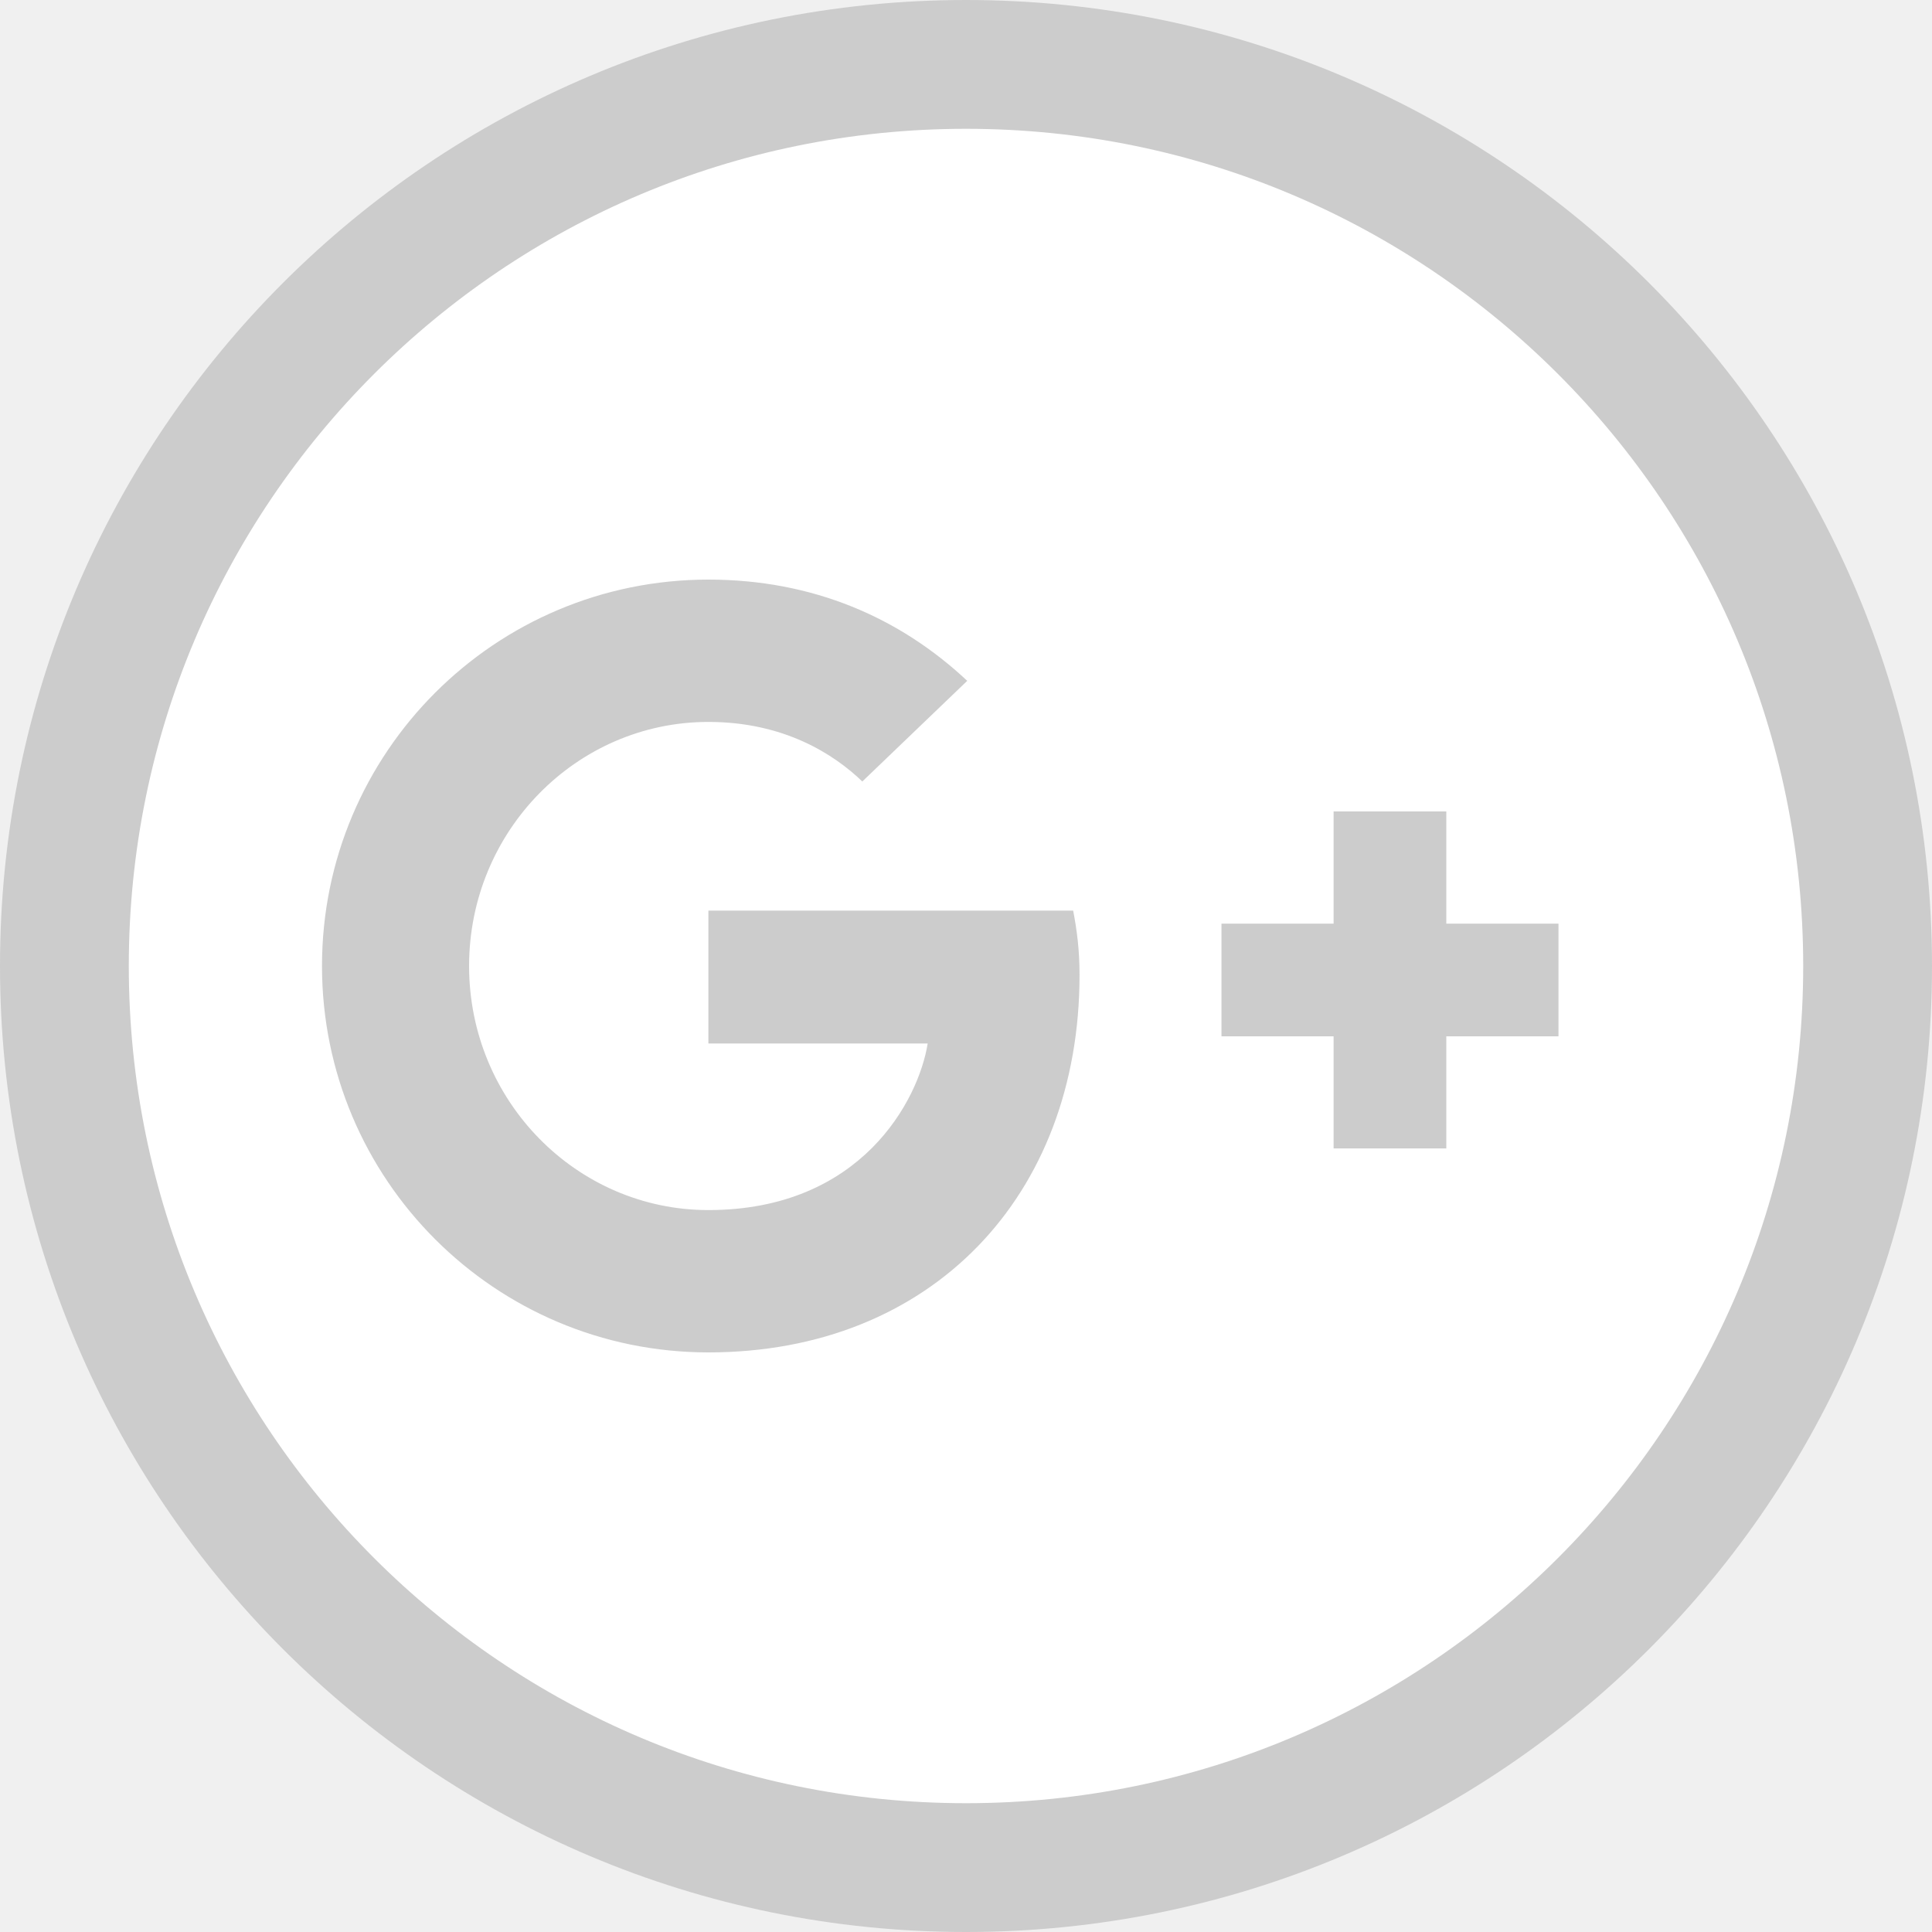
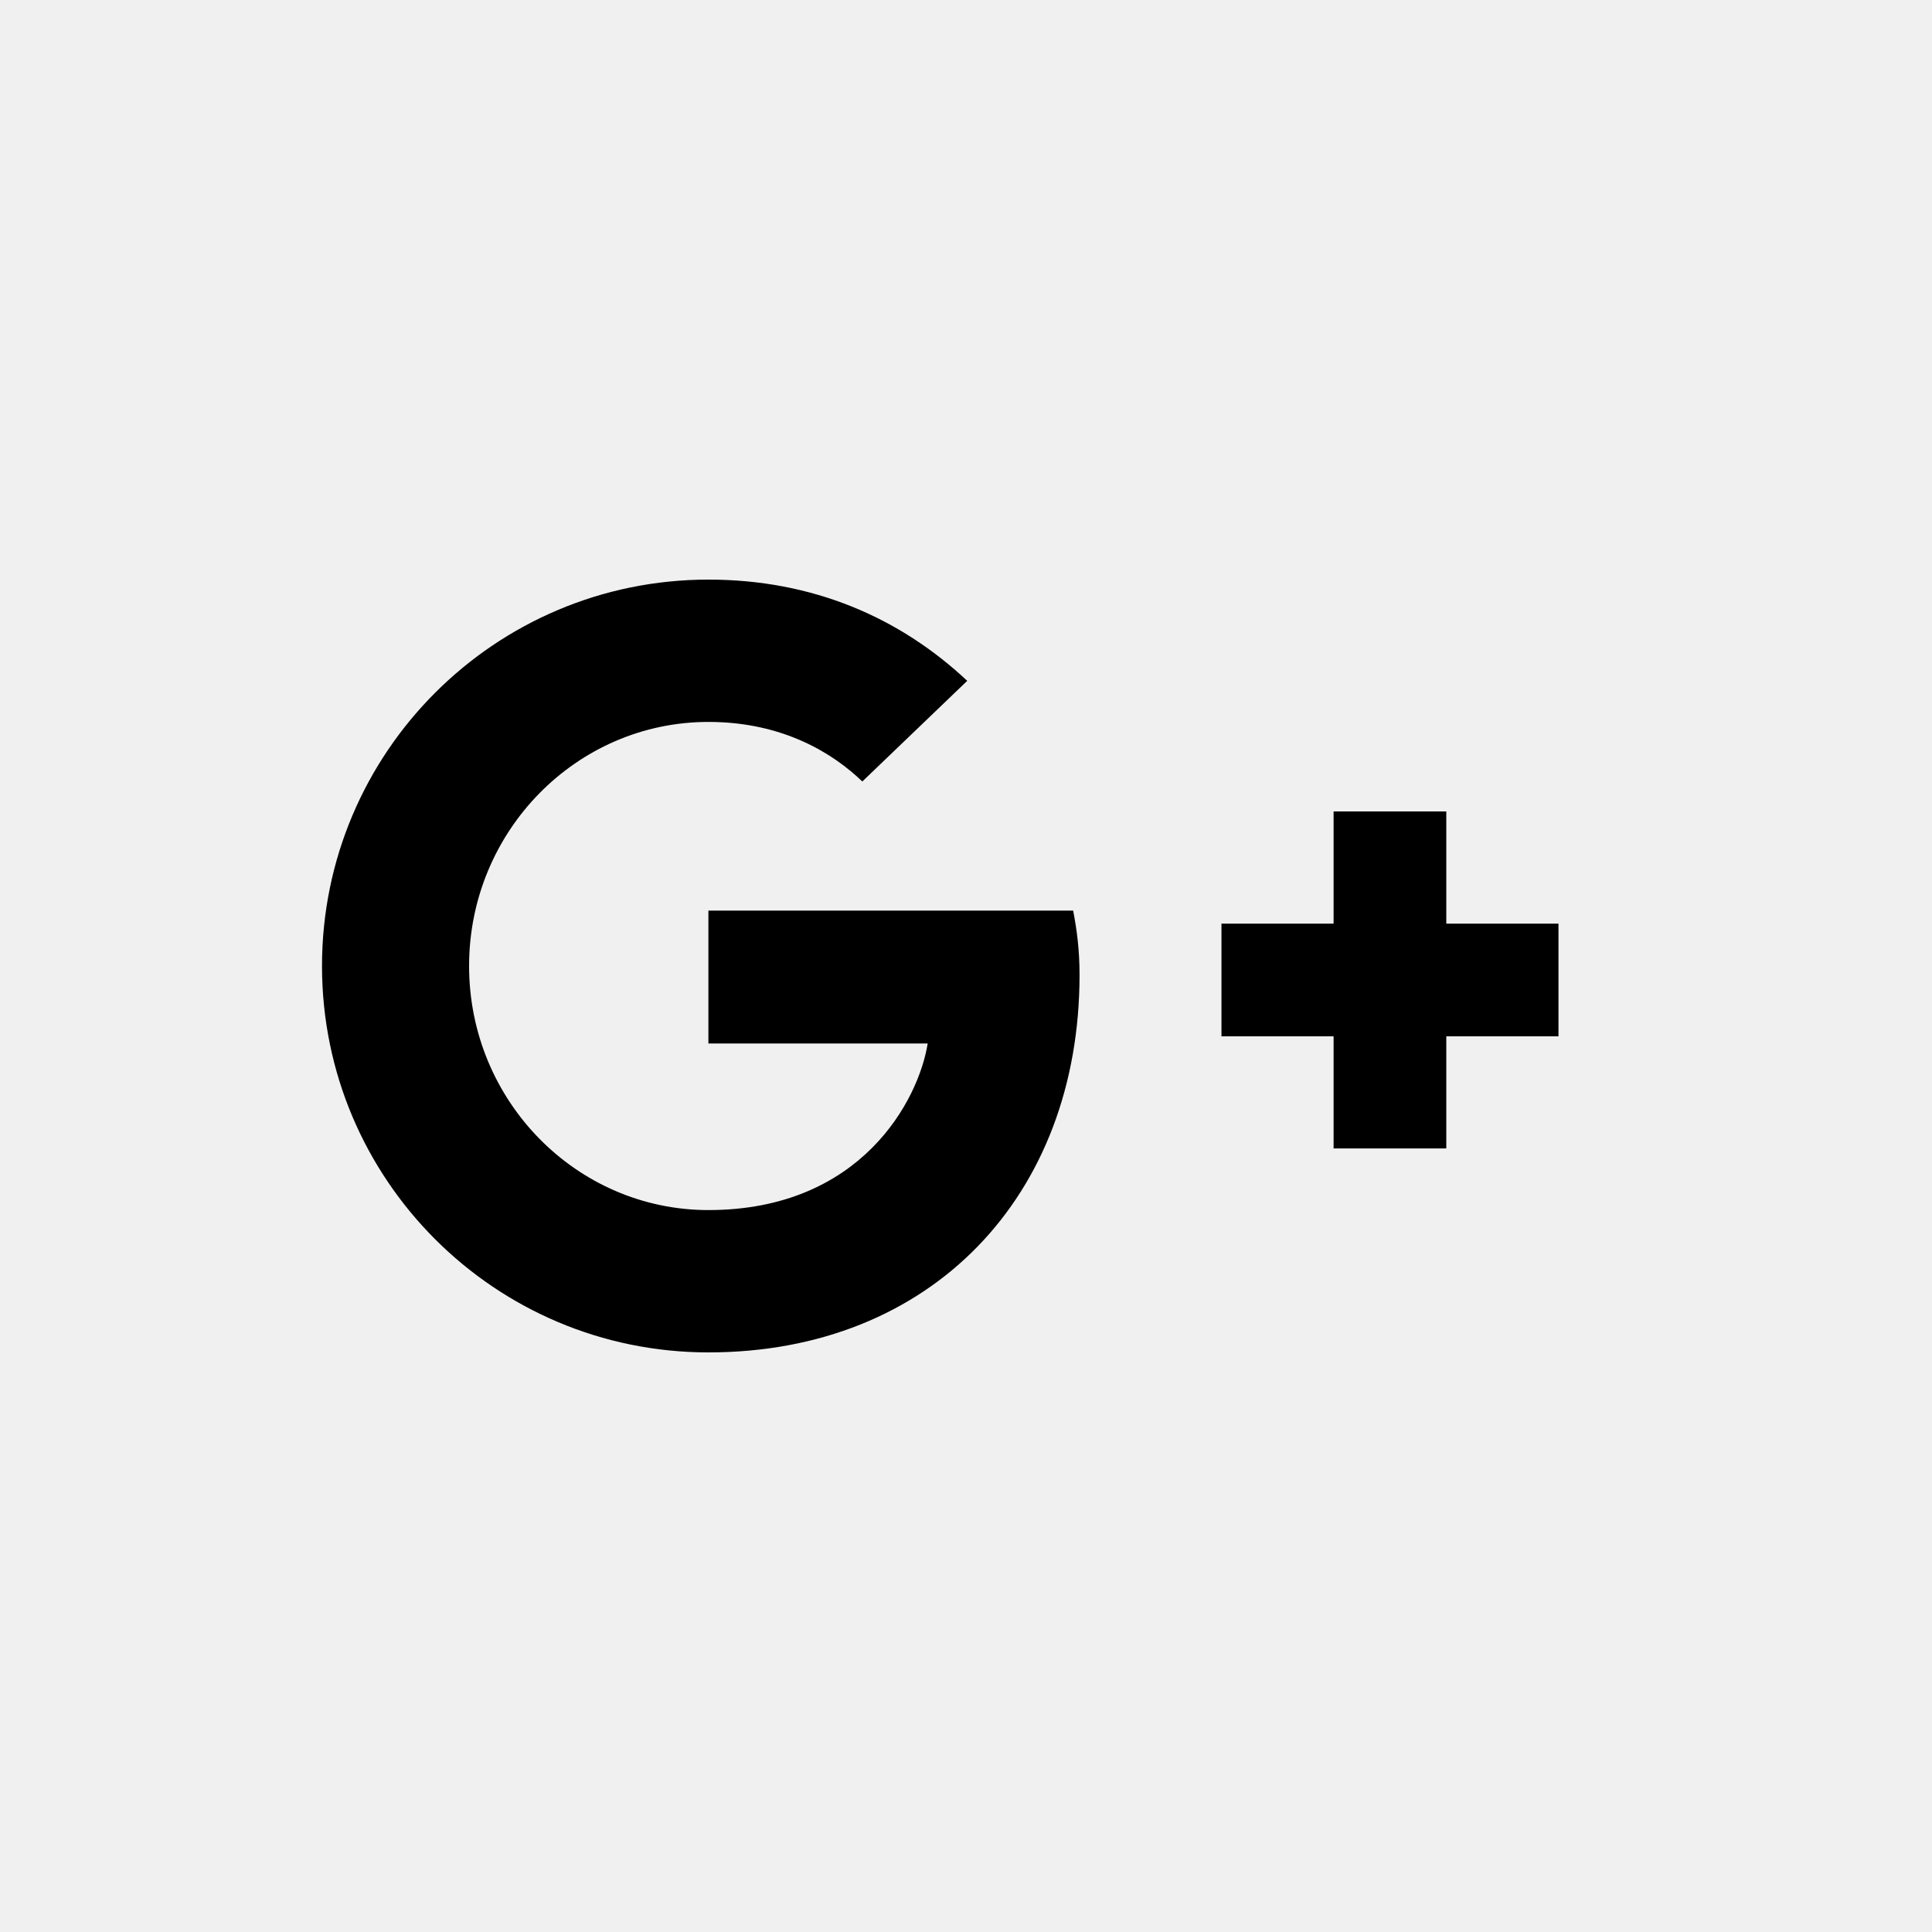
- <svg xmlns="http://www.w3.org/2000/svg" width="30" height="30" viewBox="0 0 30 30" fill="none">
-   <circle cx="15" cy="15" r="14" fill="white" stroke="#CCCCCC" stroke-width="2" />
-   <path d="M16.664 14.14C16.722 14.443 16.763 14.746 16.763 15.139C16.763 18.569 14.463 21 11 21C7.685 21 5 18.315 5 15C5 11.685 7.685 9 11 9C12.621 9 13.971 9.589 15.019 10.572L13.39 12.135C12.948 11.709 12.171 11.21 11 11.21C8.954 11.21 7.284 12.905 7.284 15C7.284 17.096 8.954 18.79 11 18.79C13.374 18.79 14.266 17.079 14.405 16.203H11V14.14H16.664V14.14ZM22.458 14.342V12.6H20.708V14.342H18.967V16.092H20.708V17.833H22.458V16.092H24.2V14.342H22.458Z" fill="#CCCCCC" />
+ <svg xmlns="http://www.w3.org/2000/svg" width="30" height="30" viewBox="0 0 30 30">
+   <path d="M16.664 14.14C16.722 14.443 16.763 14.746 16.763 15.139C16.763 18.569 14.463 21 11 21C7.685 21 5 18.315 5 15C5 11.685 7.685 9 11 9C12.621 9 13.971 9.589 15.019 10.572L13.39 12.135C12.948 11.709 12.171 11.21 11 11.21C8.954 11.21 7.284 12.905 7.284 15C7.284 17.096 8.954 18.79 11 18.79C13.374 18.79 14.266 17.079 14.405 16.203H11V14.14H16.664V14.14ZM22.458 14.342V12.6H20.708V14.342H18.967V16.092H20.708V17.833H22.458V16.092H24.2V14.342H22.458Z" />
</svg>
